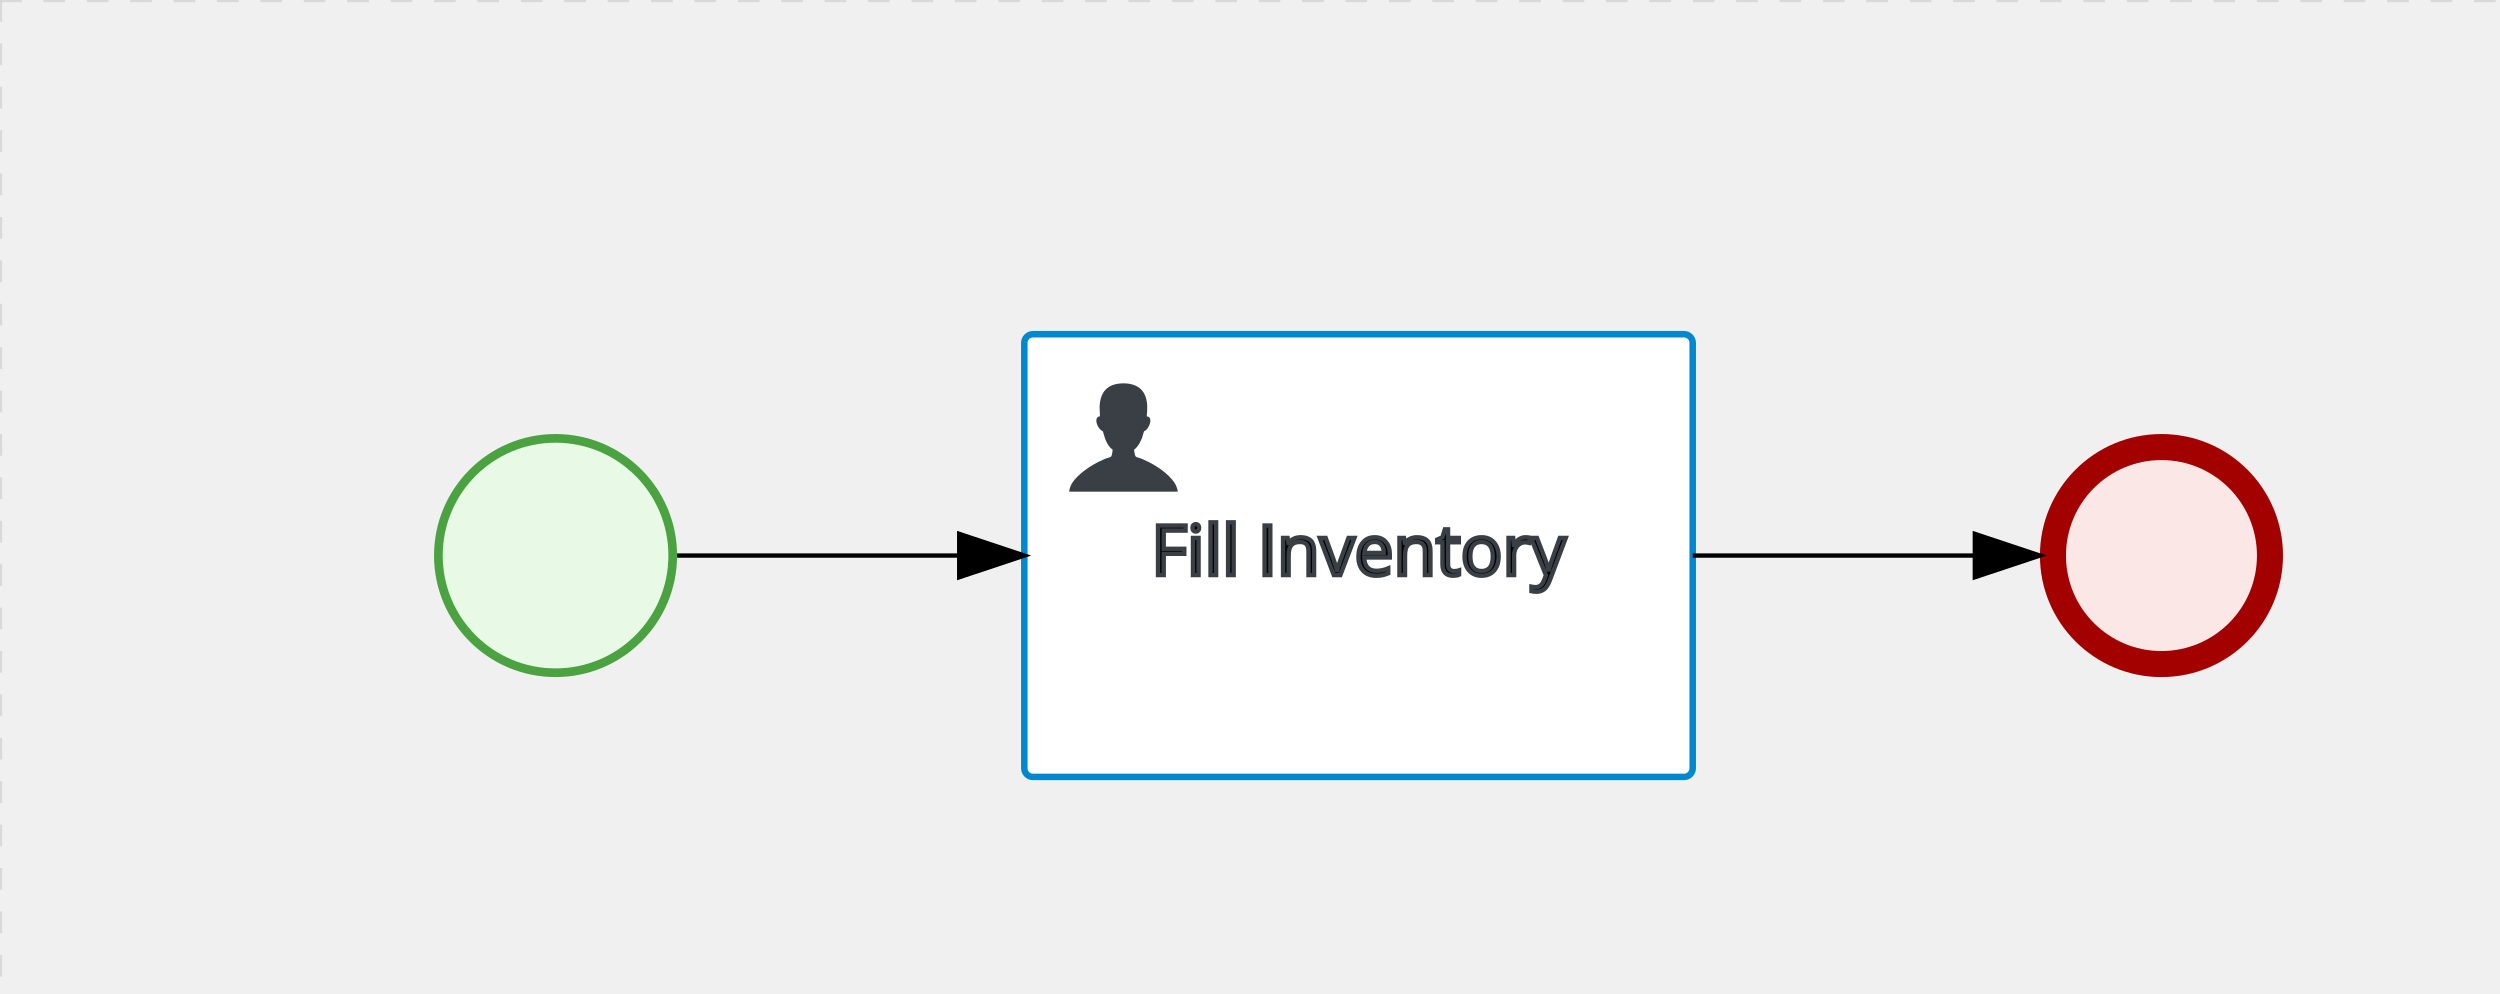
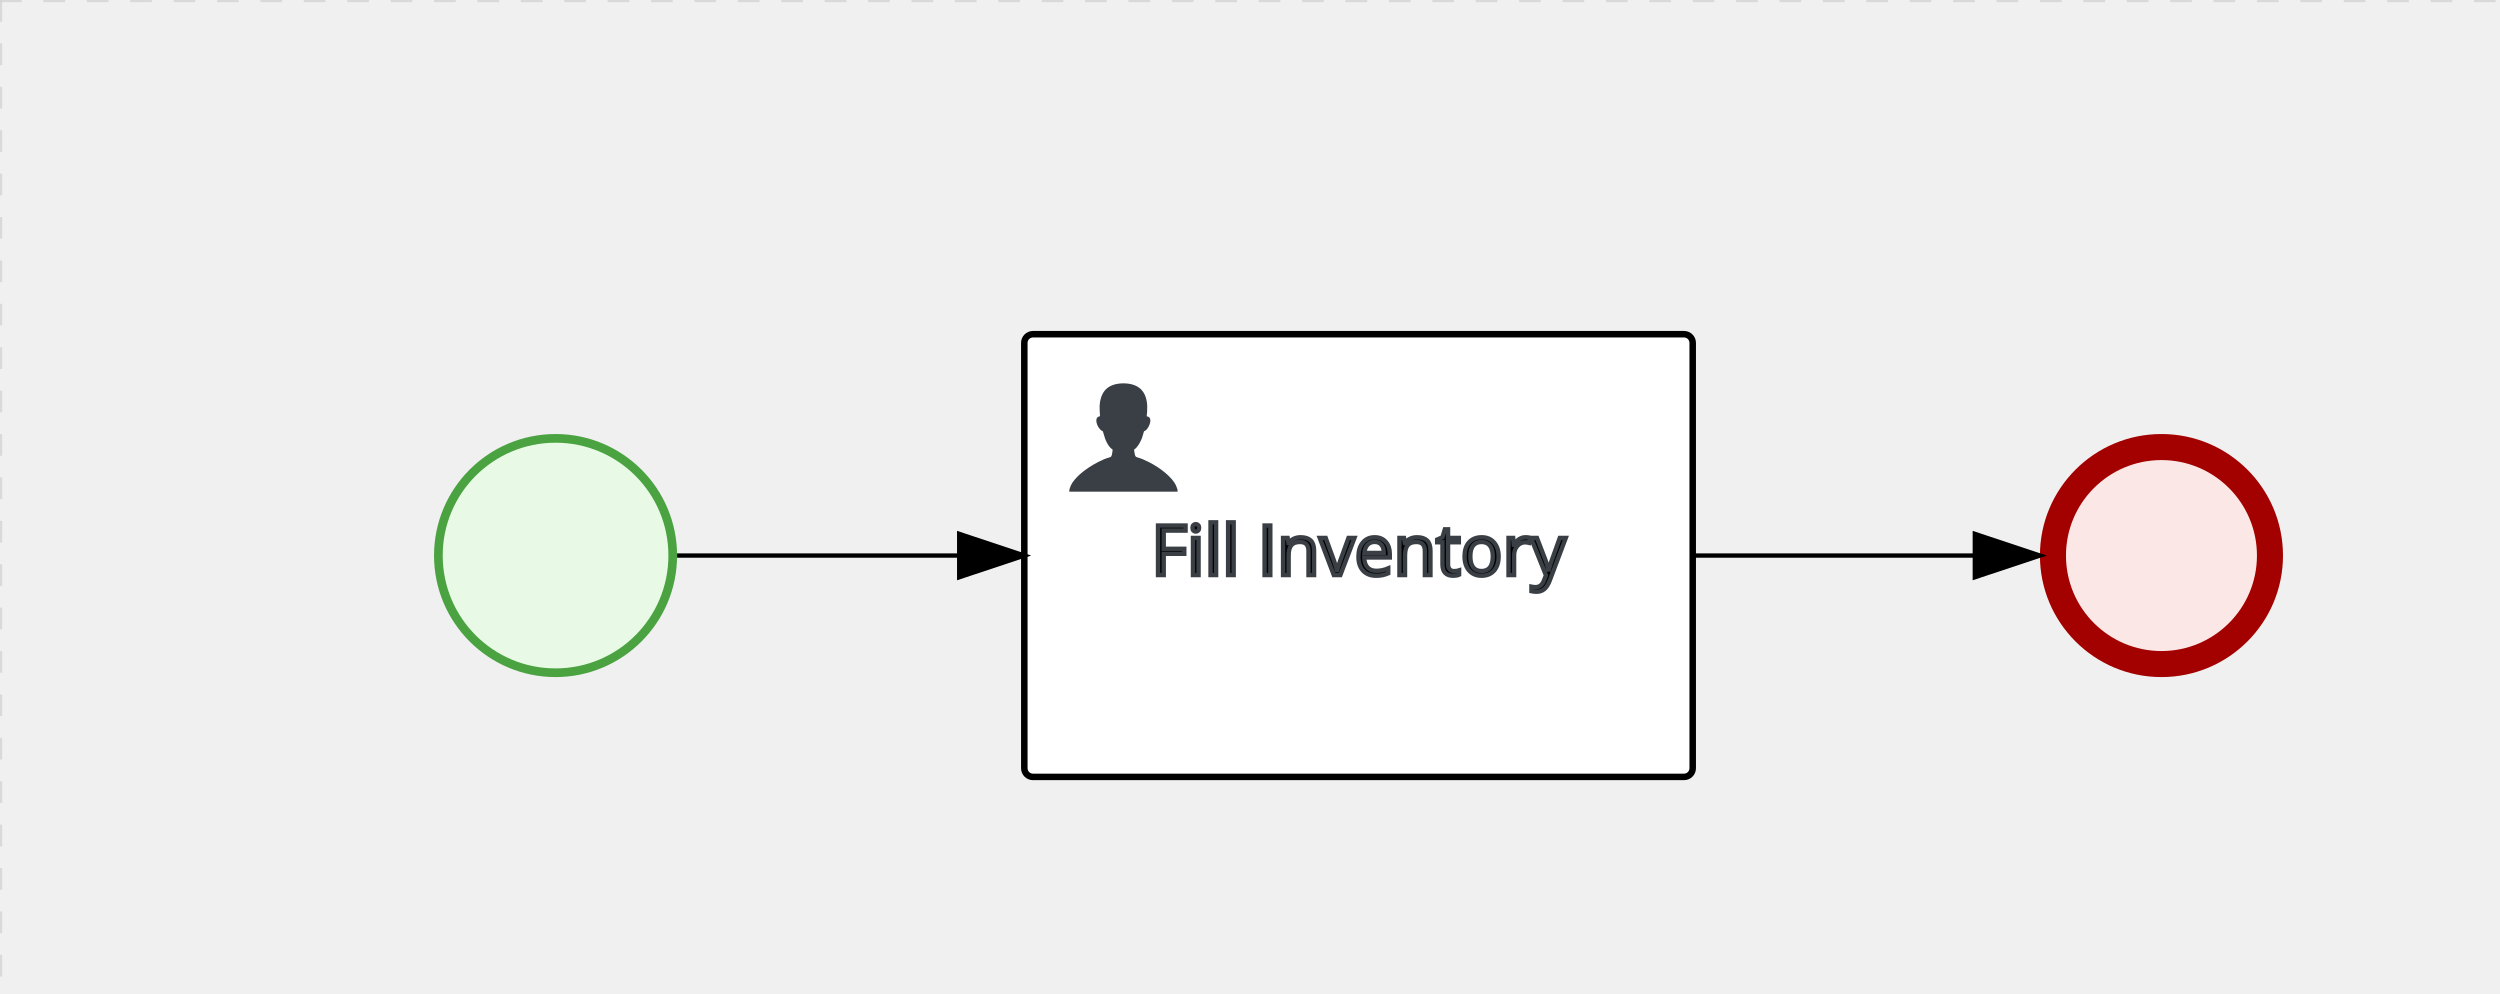
<svg xmlns="http://www.w3.org/2000/svg" version="1.1" width="576" height="229" viewBox="0 0 576 229">
  <defs />
  <g transform="matrix(1,0,0,1,0,0)">
    <g>
      <g>
        <g>
          <path fill="none" stroke="#d3d3d3" paint-order="fill stroke markers" d=" M 0 0 L 1200 0" stroke-miterlimit="10" stroke-opacity="0.8" stroke-dasharray="5" />
        </g>
        <g>
          <path fill="none" stroke="#d3d3d3" paint-order="fill stroke markers" d=" M 0 0 L 0 800" stroke-miterlimit="10" stroke-opacity="0.8" stroke-dasharray="5" />
        </g>
      </g>
      <g id="_6B6F9476-2FEE-4217-B218-9FB5CB16D2B1" bpmn2nodeid="_6B6F9476-2FEE-4217-B218-9FB5CB16D2B1" transform="matrix(1,0,0,1,100,100)">
        <g>
          <path fill="none" stroke="none" />
        </g>
        <g transform="matrix(0.125,0,0,0.125,0,0)">
          <g transform="matrix(1,0,0,1,0,0)">
            <path fill="#e8fae6" stroke="none" id="_6B6F9476-2FEE-4217-B218-9FB5CB16D2B1?shapeType=BACKGROUND" paint-order="stroke fill markers" d=" M 0 0 M 444 224 C 444 263.9 434.2 300.8 414.4 334.5 C 394.7 368.2 368 394.9 334.4 414.5 C 300.8 434.1 263.9 444 224 444 C 184.1 444 147.2 434.2 113.5 414.4 C 79.8 394.7 53.1 368 33.5 334.4 C 13.9 300.8 4 263.9 4 224 C 4 184.1 13.8 147.2 33.6 113.5 C 53.4 79.8 80.1 53.1 113.6 33.5 C 147.1 13.9 184.1 4 224 4 C 263.9 4 300.8 13.8 334.5 33.6 C 368.2 53.4 394.9 80.1 414.5 113.6 C 434.1 147.1 444 184.1 444 224 Z" />
          </g>
          <g>
            <g transform="matrix(1,0,0,1,0,0)">
              <g transform="matrix(1,0,0,1,0,0)">
                <path fill="#4aa241" stroke="none" id="_6B6F9476-2FEE-4217-B218-9FB5CB16D2B1?shapeType=BORDER&amp;renderType=FILL" paint-order="stroke fill markers" d=" M 0 0 M 224 0 C 100.3 0 0 100.3 0 224 C 0 347.7 100.3 448 224 448 C 347.7 448 448 347.7 448 224 C 448 100.3 347.7 0 224 0 Z M 0 0 M 224 432 C 109.1 432 16 338.9 16 224 C 16 109.1 109.1 16 224 16 C 338.9 16 432 109.1 432 224 C 432 338.9 338.9 432 224 432 Z" />
              </g>
            </g>
          </g>
        </g>
        <g transform="matrix(1,0,0,1,0,56)">
          <g />
          <g>
            <path fill="none" stroke="black" id="_6B6F9476-2FEE-4217-B218-9FB5CB16D2B1undefined" paint-order="fill stroke markers" d=" M 0 0 L 0 0" stroke-miterlimit="10" stroke-opacity="0.1" stroke-dasharray="" />
          </g>
        </g>
      </g>
      <g id="_376A4AB9-87D4-4312-AB25-5287FAB0C16E" bpmn2nodeid="_376A4AB9-87D4-4312-AB25-5287FAB0C16E" transform="matrix(1,0,0,1,470,100)">
        <g>
          <path fill="none" stroke="none" />
        </g>
        <g transform="matrix(0.125,0,0,0.125,0,0)">
          <g transform="matrix(1,0,0,1,0,0)">
            <path fill="#fce7e7" stroke="none" id="_376A4AB9-87D4-4312-AB25-5287FAB0C16E?shapeType=BACKGROUND" paint-order="stroke fill markers" d=" M 0 0 M 444 224 C 444 263.9 434.2 300.8 414.4 334.5 C 394.7 368.2 368 394.9 334.4 414.5 C 300.8 434.1 263.9 444 224 444 C 184.1 444 147.2 434.2 113.5 414.4 C 79.8 394.7 53.1 368 33.5 334.4 C 13.9 300.8 4 263.9 4 224 C 4 184.1 13.8 147.2 33.6 113.5 C 53.4 79.8 80.1 53.1 113.6 33.5 C 147.1 13.9 184.1 4 224 4 C 263.9 4 300.8 13.8 334.5 33.6 C 368.2 53.4 394.9 80.1 414.5 113.6 C 434.1 147.1 444 184.1 444 224 Z" />
          </g>
          <g>
            <g transform="matrix(1,0,0,1,0,0)">
              <g transform="matrix(1,0,0,1,0,0)">
                <path fill="#a30000" stroke="none" id="_376A4AB9-87D4-4312-AB25-5287FAB0C16E?shapeType=BORDER&amp;renderType=FILL" paint-order="stroke fill markers" d=" M 0 0 M 224 0 C 100.3 0 0 100.3 0 224 C 0 347.7 100.3 448 224 448 C 347.7 448 448 347.7 448 224 C 448 100.3 347.7 0 224 0 Z M 0 0 M 224 400 C 126.8 400 48 321.2 48 224 C 48 126.8 126.8 48 224 48 C 321.2 48 400 126.8 400 224 C 400 321.2 321.2 400 224 400 Z" />
              </g>
            </g>
          </g>
        </g>
        <g transform="matrix(1,0,0,1,0,56)">
          <g />
          <g>
            <path fill="none" stroke="black" id="_376A4AB9-87D4-4312-AB25-5287FAB0C16Eundefined" paint-order="fill stroke markers" d=" M 0 0 L 0 0" stroke-miterlimit="10" stroke-opacity="0.1" stroke-dasharray="" />
          </g>
        </g>
      </g>
      <g id="_8B24AA85-22B7-4E52-98DA-E0111068C740" bpmn2nodeid="_8B24AA85-22B7-4E52-98DA-E0111068C740" transform="matrix(1,0,0,1,236,77)">
        <g>
          <path fill="none" stroke="none" />
        </g>
        <g transform="matrix(1,0,0,1,0,0)">
          <path fill="#ffffff" stroke="none" id="_8B24AA85-22B7-4E52-98DA-E0111068C740?shapeType=BACKGROUND" paint-order="stroke fill markers" d=" M 2 0 L 152 0 L 152 0 A 2 2 0 0 1 154 2 L 154 100 L 154 100 A 2 2 0 0 1 152 102 L 2 102 L 2 102 A 2 2 0 0 1 0 100 L 0 2 L 0 2 A 2 2 0 0 1 2 0 Z" />
        </g>
        <g transform="matrix(1,0,0,1,0,0)">
-           <path fill="none" stroke="rgb(0,136,206)" id="_8B24AA85-22B7-4E52-98DA-E0111068C740?shapeType=BORDER&amp;renderType=STROKE" paint-order="fill stroke markers" d=" M 2 0 L 152 0 L 152 0 A 2 2 0 0 1 154 2 L 154 100 L 154 100 A 2 2 0 0 1 152 102 L 2 102 L 2 102 A 2 2 0 0 1 0 100 L 0 2 L 0 2 A 2 2 0 0 1 2 0 Z" stroke-miterlimit="10" stroke-width="1.5" stroke-dasharray="" />
+           <path fill="none" stroke="#000000" id="_8B24AA85-22B7-4E52-98DA-E0111068C740?shapeType=BORDER&amp;renderType=STROKE" paint-order="fill stroke markers" d=" M 2 0 L 152 0 L 152 0 A 2 2 0 0 1 154 2 L 154 100 L 154 100 A 2 2 0 0 1 152 102 L 2 102 L 2 102 A 2 2 0 0 1 0 100 L 0 2 L 0 2 A 2 2 0 0 1 2 0 Z" stroke-miterlimit="10" stroke-width="1.5" stroke-dasharray="" />
        </g>
        <g>
          <g transform="matrix(0.06,0,0,0.06,9.4,9.4)">
            <g transform="matrix(1,0,0,1,0,0)">
              <path fill="#393f44" stroke="none" id="_8B24AA85-22B7-4E52-98DA-E0111068C740undefined" paint-order="stroke fill markers" d=" M 0 0 M 16 445.21 C 16 440.869 18.784 431.129 22.001 424.217 C 35.768 394.64 77.283 359.28 129 333.084 C 144.516 325.224 157.347 319.964 167.807 317.174 C 171.932 316.074 175.729 314.414 176.525 313.363 C 178.894 310.234 180.914 302.908 181.727 294.5 L 182.5 286.5 L 178.507 283.455 C 166.303 274.146 154.284 251.678 148.04 226.5 C 145.611 216.707 145.056 215.462 142.984 215.158 C 141.703 214.97 138.083 212.243 134.939 209.099 C 123.233 197.393 116.891 177.376 121.44 166.49 C 123.002 162.751 128.155 159.01 131.75 159.004 C 134.448 159 134.471 158.603 132.914 138.788 C 130.927 113.496 134.279 92.265 143.132 74.076 C 152.232 55.38 167.569 42.882 189.049 36.66 C 210.203 30.532 237.797 30.532 258.951 36.66 C 300.042 48.563 318.958 83.806 314.955 141 C 314.32 150.075 313.624 157.788 313.409 158.14 C 313.194 158.493 314.575 159.073 316.479 159.43 C 328.929 161.766 330.986 177.018 321.496 196.621 C 316.903 206.109 309.357 214.508 304.817 215.185 C 303.023 215.453 302.293 217.146 299.943 226.5 C 296.659 239.567 294.474 245.305 287.948 257.995 C 282.491 268.606 273.035 281.109 268.108 284.229 L 264.871 286.278 L 265.518 292.889 C 266.345 301.33 268.639 309.871 270.877 312.837 C 272.067 314.415 275.002 315.79 280.063 317.139 C 291.069 320.075 303.617 325.274 321 334.102 C 369.815 358.891 410.848 393.758 425.032 422.5 C 429.07 430.682 432 440.232 432 445.21 L 432 448 L 224 448 L 16 448 L 16 445.21 Z" />
            </g>
          </g>
        </g>
        <g transform="matrix(1,0,0,1,5.4,13.68)">
          <g transform="matrix(0.04,0,0,0.04,63.36,69.12)">
            <g transform="matrix(1,0,0,1,0,0)">
              <path fill="none" stroke="none" />
            </g>
          </g>
        </g>
        <g transform="matrix(1,0,0,1,0,43.5)">
          <g>
            <text fill="#000000" stroke="none" font-family="Open Sans" font-size="12pt" font-style="normal" font-weight="normal" text-decoration="normal" x="77" y="12" text-anchor="middle" dominant-baseline="alphabetic" id="_8B24AA85-22B7-4E52-98DA-E0111068C740undefined">       Fill Inventory       </text>
            <path fill="none" stroke="none" />
            <text fill="none" stroke="#393f44" font-family="Open Sans" font-size="12pt" font-style="normal" font-weight="normal" text-decoration="normal" x="77" y="12" text-anchor="middle" dominant-baseline="alphabetic" stroke-miterlimit="10" stroke-dasharray="">       Fill Inventory       </text>
          </g>
          <g>
            <path fill="none" stroke="black" id="_8B24AA85-22B7-4E52-98DA-E0111068C740undefined" paint-order="fill stroke markers" d=" M 0 0 L 0 0" stroke-miterlimit="10" stroke-opacity="0.1" stroke-dasharray="" />
          </g>
        </g>
      </g>
      <g id="_65B8B0EE-1FE0-42AA-9471-0F24103382F1" bpmn2nodeid="_65B8B0EE-1FE0-42AA-9471-0F24103382F1">
        <g>
          <path fill="none" stroke="#000000" paint-order="fill stroke markers" d=" M 156 128 L 221 128" stroke-miterlimit="10" stroke-dasharray="" />
        </g>
        <g transform="matrix(1,0,0,1,156,128)" />
        <g transform="matrix(6.123233995736766e-17,1,-1,6.123233995736766e-17,236,123)">
          <path fill="#000000" stroke="#000000" paint-order="fill stroke markers" d=" M 10 15 L 0 15 L 5 0 Z" stroke-miterlimit="10" stroke-dasharray="" />
        </g>
      </g>
      <g id="_359DEE1B-D194-4793-91F2-764633F0611D" bpmn2nodeid="_359DEE1B-D194-4793-91F2-764633F0611D">
        <g>
          <path fill="none" stroke="#000000" paint-order="fill stroke markers" d=" M 390 128 L 455 128" stroke-miterlimit="10" stroke-dasharray="" />
        </g>
        <g transform="matrix(1,0,0,1,390,128)" />
        <g transform="matrix(6.123233995736766e-17,1,-1,6.123233995736766e-17,470,123)">
          <path fill="#000000" stroke="#000000" paint-order="fill stroke markers" d=" M 10 15 L 0 15 L 5 0 Z" stroke-miterlimit="10" stroke-dasharray="" />
        </g>
      </g>
      <g transform="matrix(1,0,0,1,100,100)" />
      <g transform="matrix(1,0,0,1,470,100)" />
      <g transform="matrix(1,0,0,1,236,77)" />
    </g>
  </g>
</svg>
